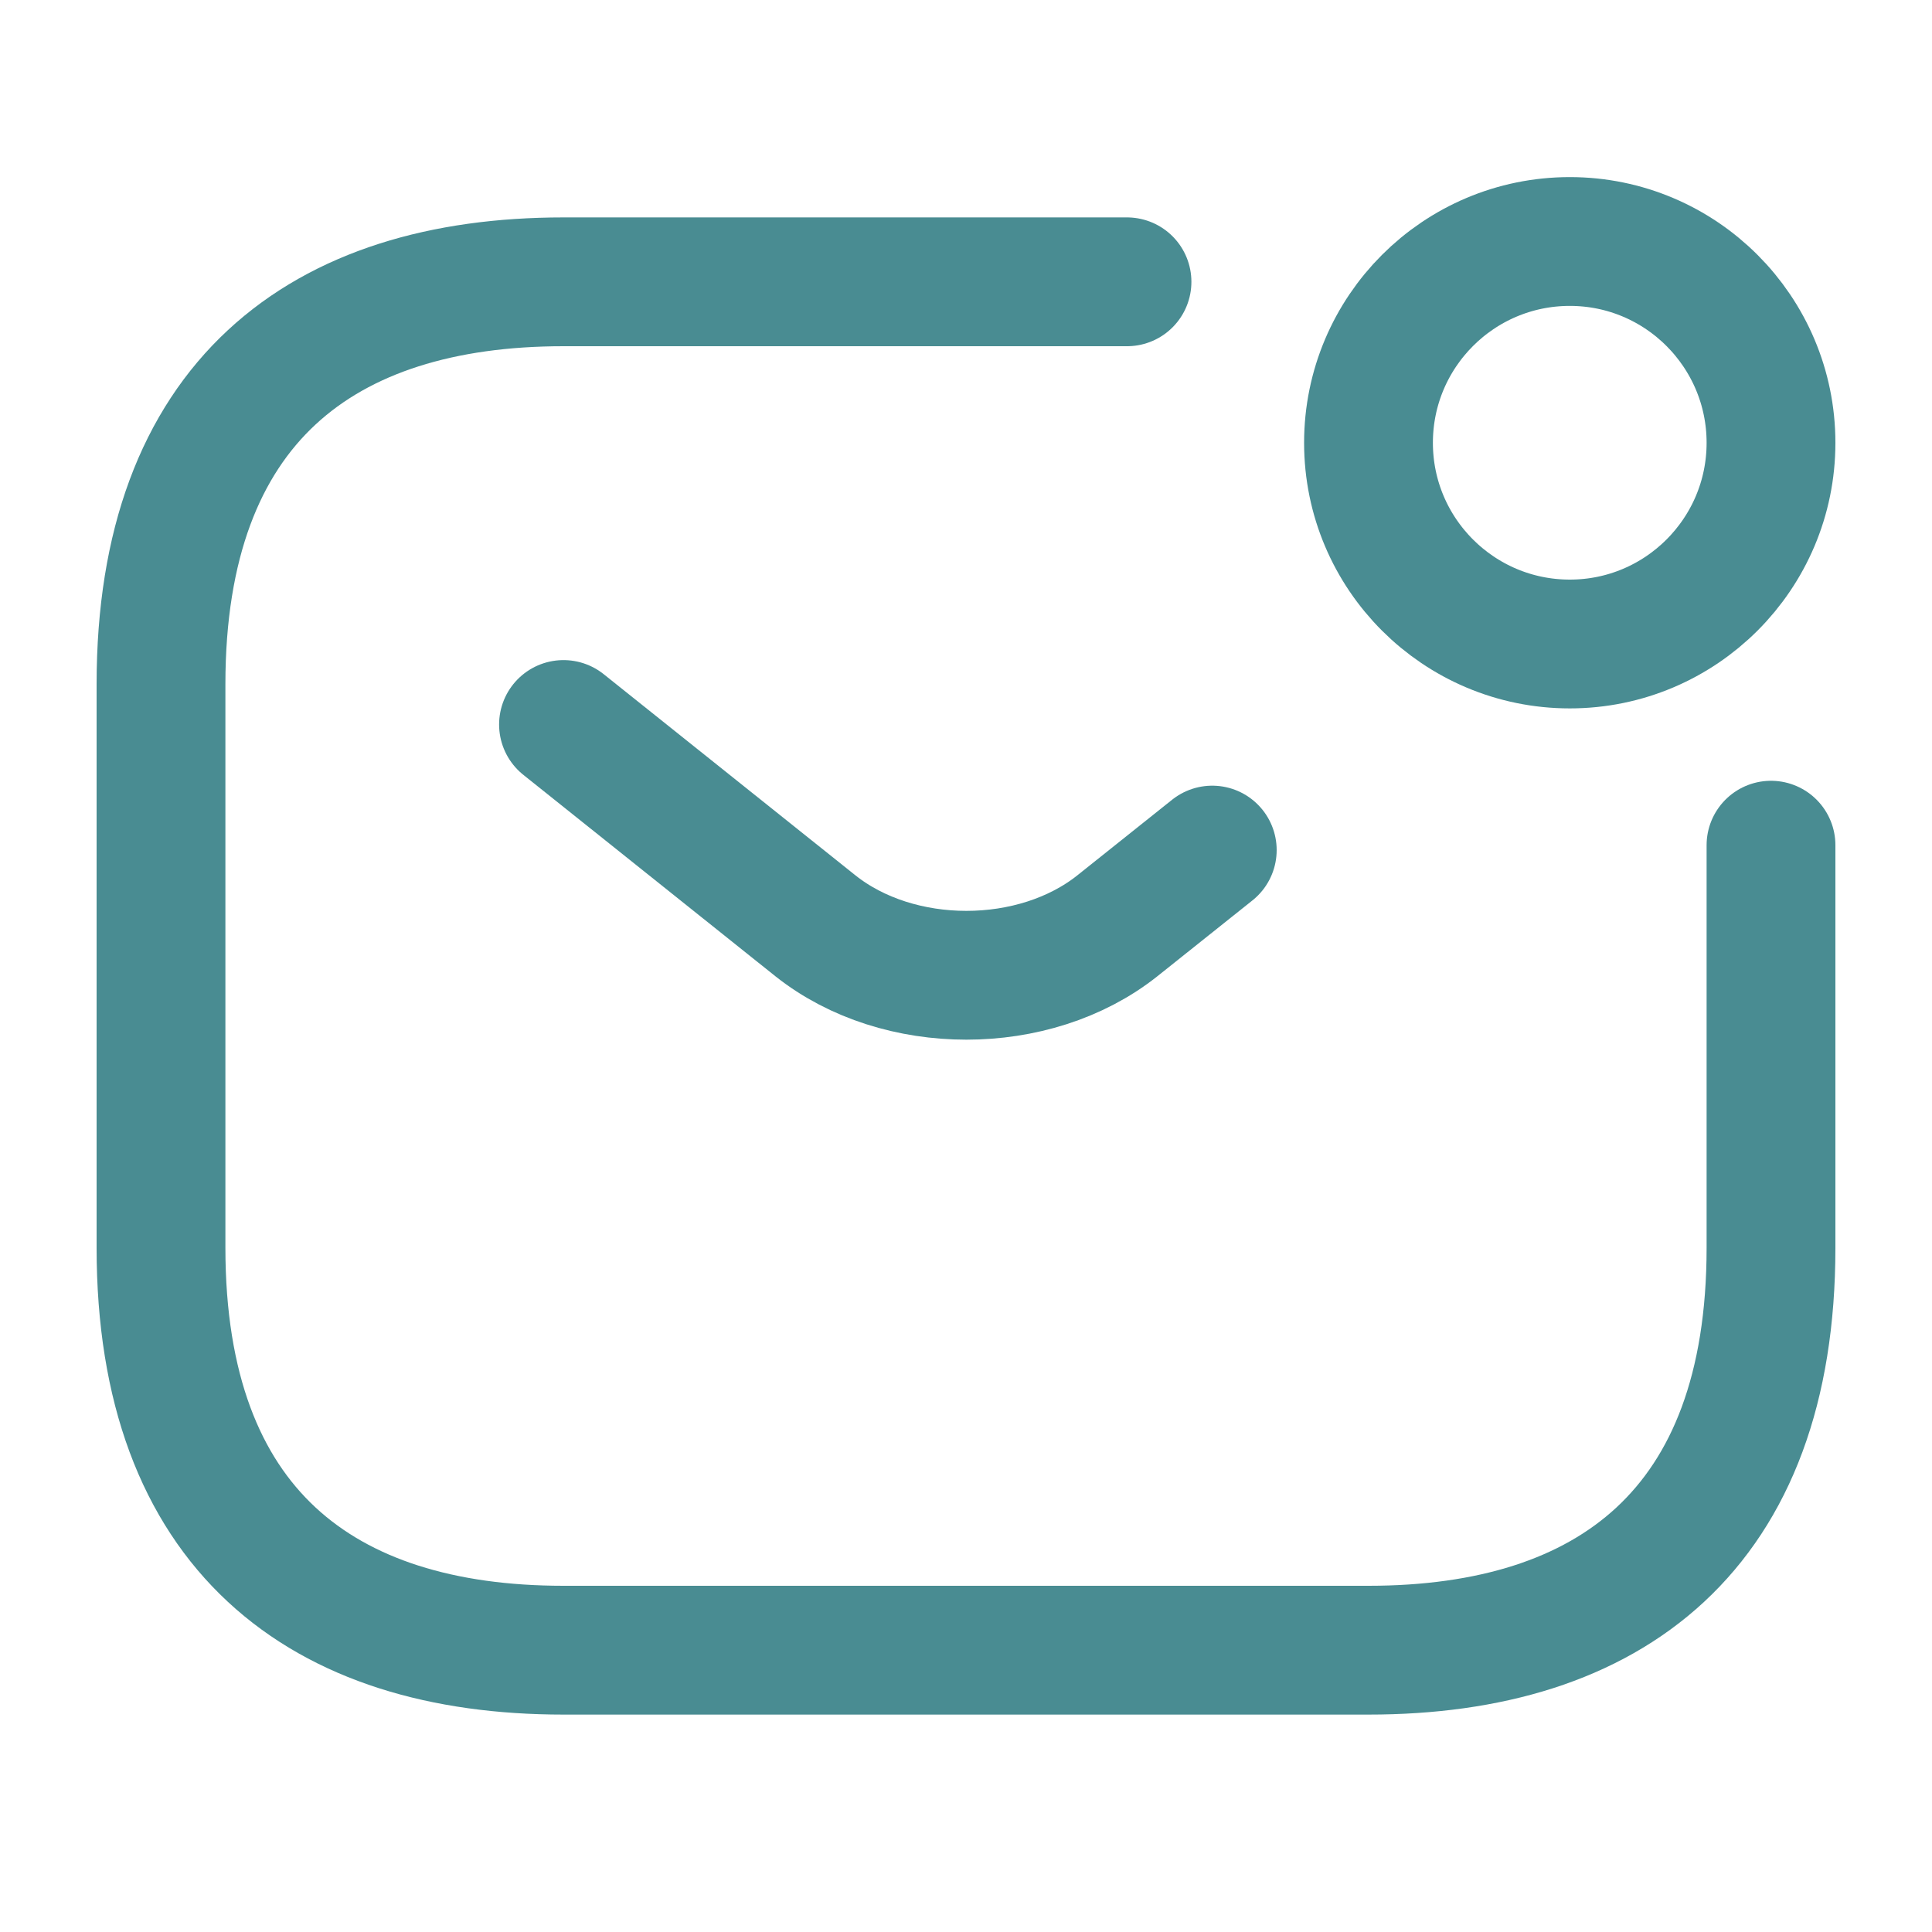
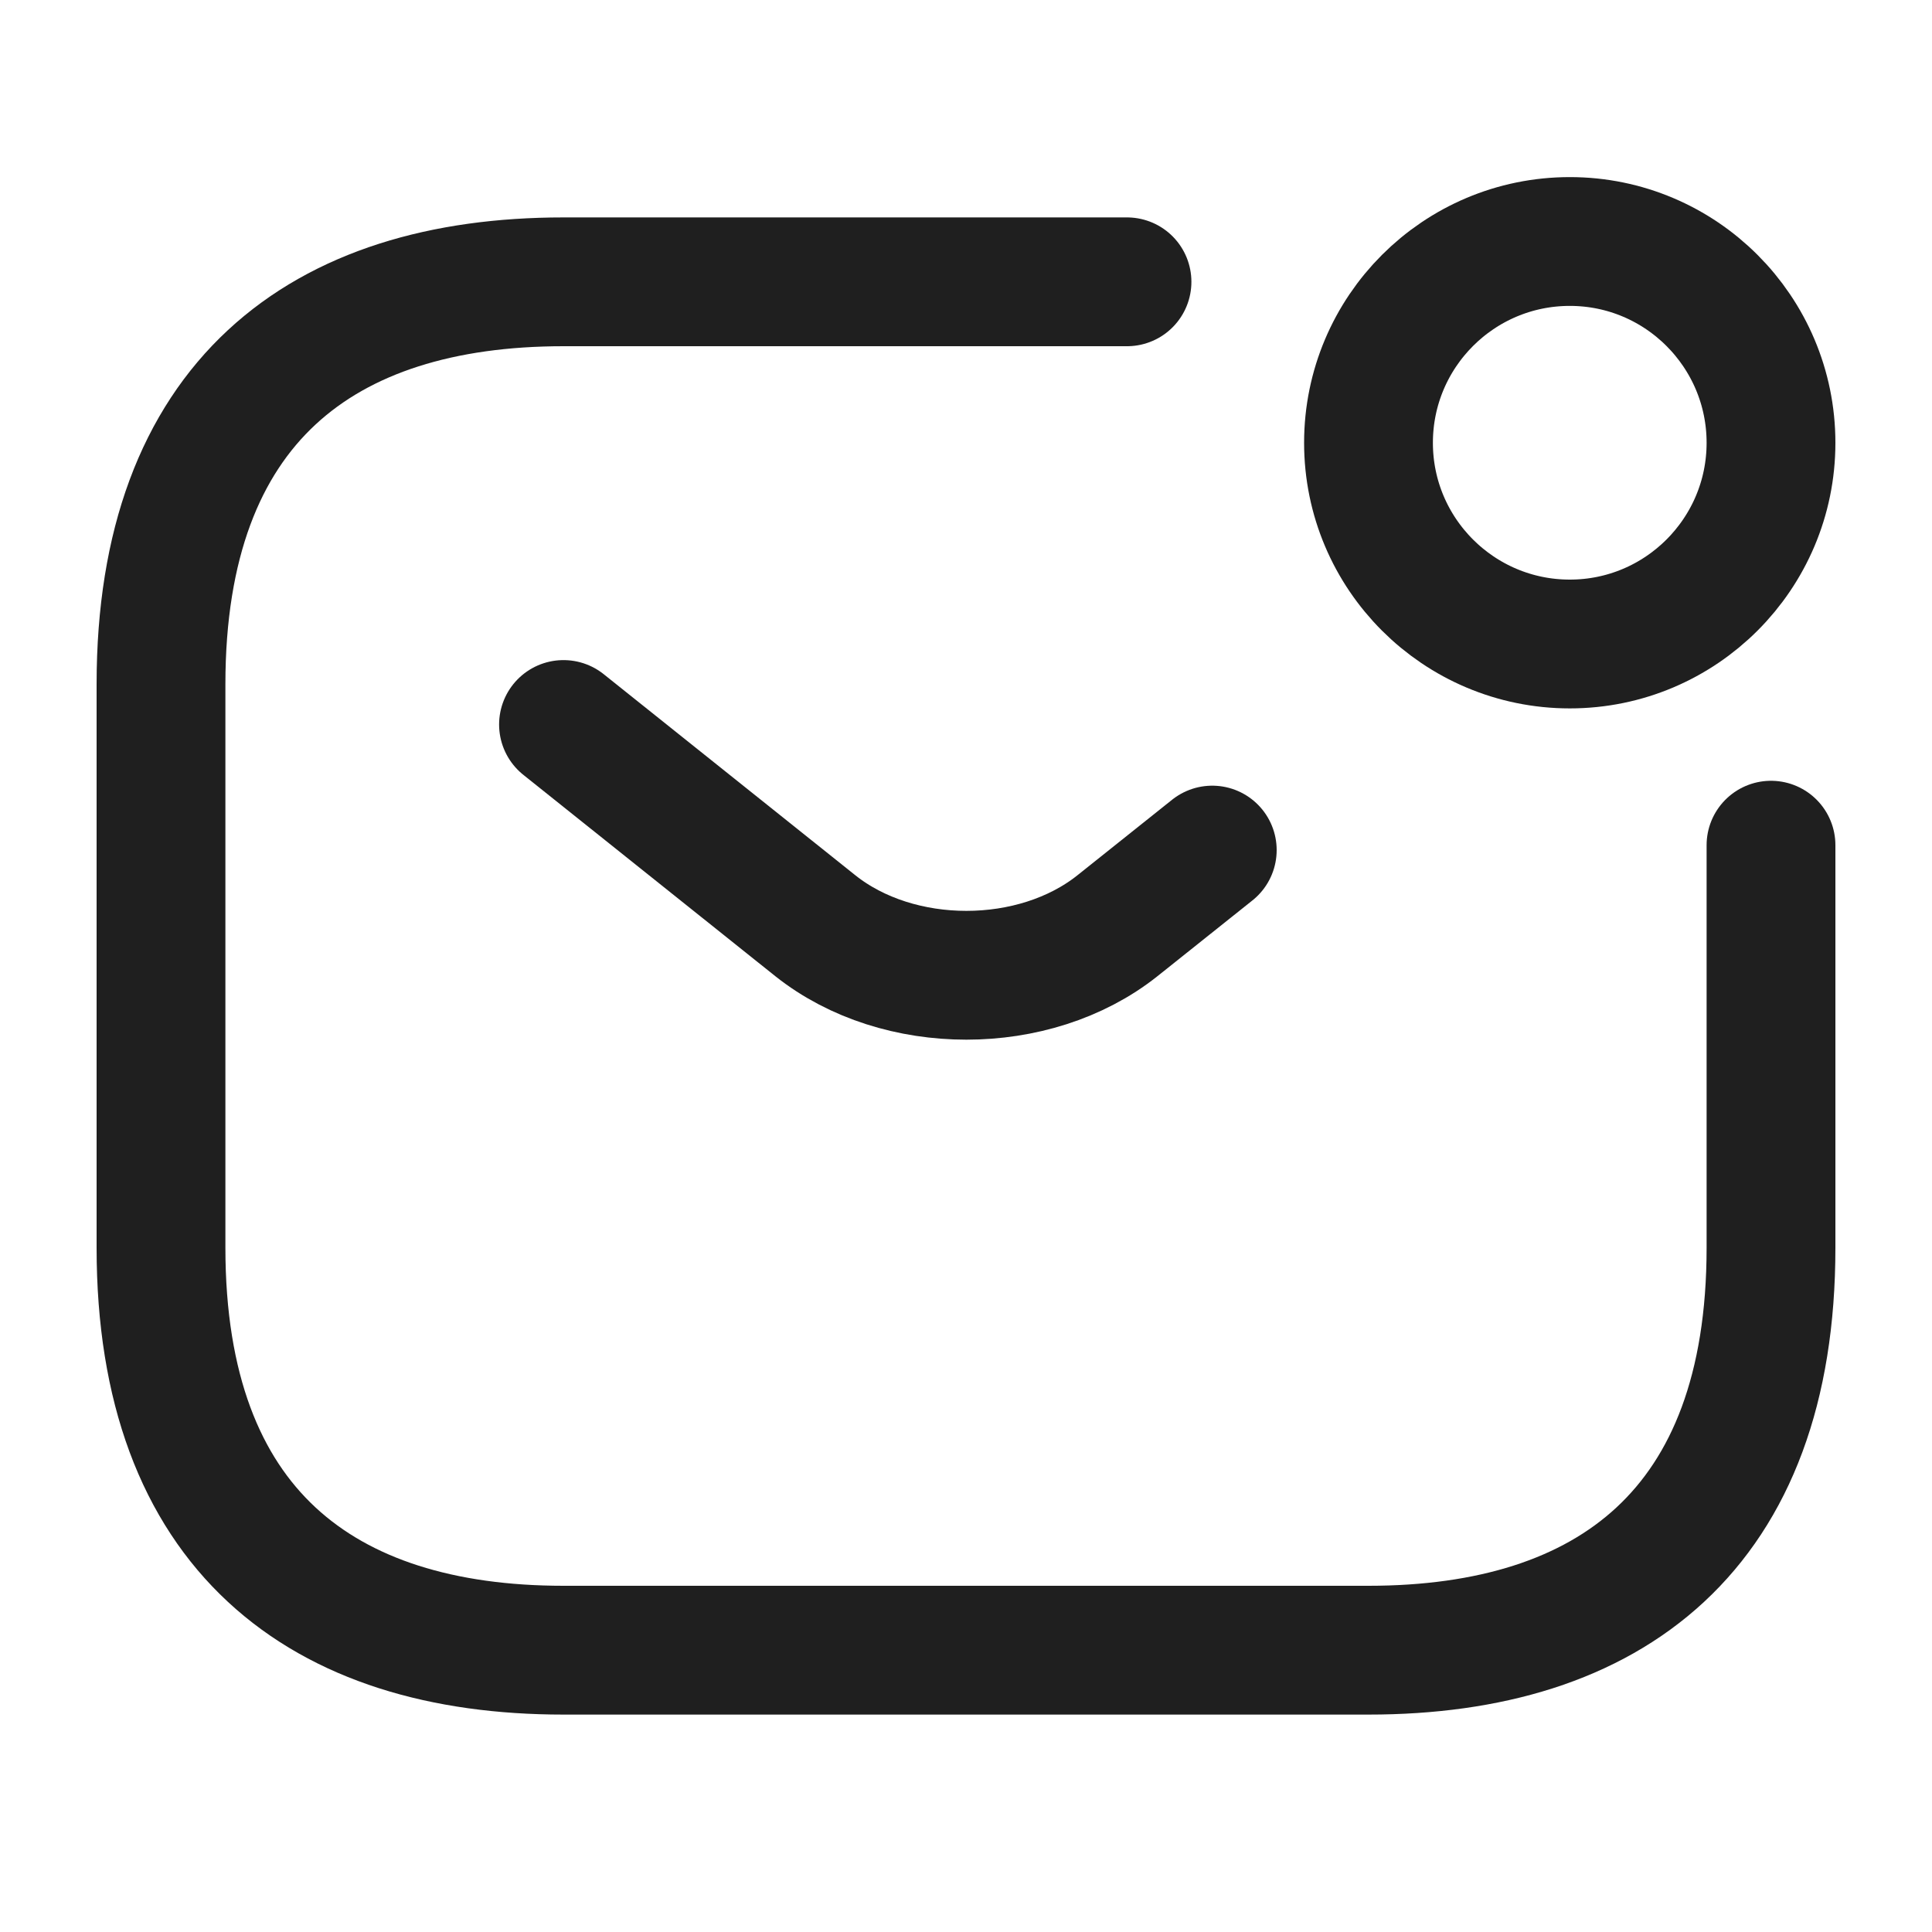
<svg xmlns="http://www.w3.org/2000/svg" width="15" height="15" viewBox="0 0 15 15" fill="none">
-   <path d="M13.75 6.562V9.688C13.75 11.875 12.5 12.812 10.625 12.812H4.375C2.5 12.812 1.25 11.875 1.25 9.688V5.312C1.25 3.125 2.5 2.188 4.375 2.188H8.75" stroke="#498C92" stroke-miterlimit="10" stroke-linecap="round" stroke-linejoin="round" />
-   <path d="M4.375 5.625L6.331 7.188C6.975 7.7 8.031 7.7 8.675 7.188L9.412 6.6" stroke="#498C92" stroke-miterlimit="10" stroke-linecap="round" stroke-linejoin="round" />
-   <path d="M12.188 5C13.05 5 13.75 4.3 13.75 3.438C13.75 2.575 13.05 1.875 12.188 1.875C11.325 1.875 10.625 2.575 10.625 3.438C10.625 4.3 11.325 5 12.188 5Z" stroke="#498C92" stroke-miterlimit="10" stroke-linecap="round" stroke-linejoin="round" />
+   <path d="M13.75 6.562V9.688C13.75 11.875 12.5 12.812 10.625 12.812H4.375C2.5 12.812 1.25 11.875 1.25 9.688V5.312C1.25 3.125 2.5 2.188 4.375 2.188H8.75" stroke="#1F1F1F" stroke-miterlimit="10" stroke-linecap="round" stroke-linejoin="round" />
+   <path d="M4.375 5.625L6.331 7.188C6.975 7.7 8.031 7.7 8.675 7.188L9.412 6.6" stroke="#1F1F1F" stroke-miterlimit="10" stroke-linecap="round" stroke-linejoin="round" />
+   <path d="M12.188 5C13.05 5 13.75 4.3 13.75 3.438C13.75 2.575 13.05 1.875 12.188 1.875C11.325 1.875 10.625 2.575 10.625 3.438C10.625 4.3 11.325 5 12.188 5Z" stroke="#1F1F1F" stroke-miterlimit="10" stroke-linecap="round" stroke-linejoin="round" />
</svg>
